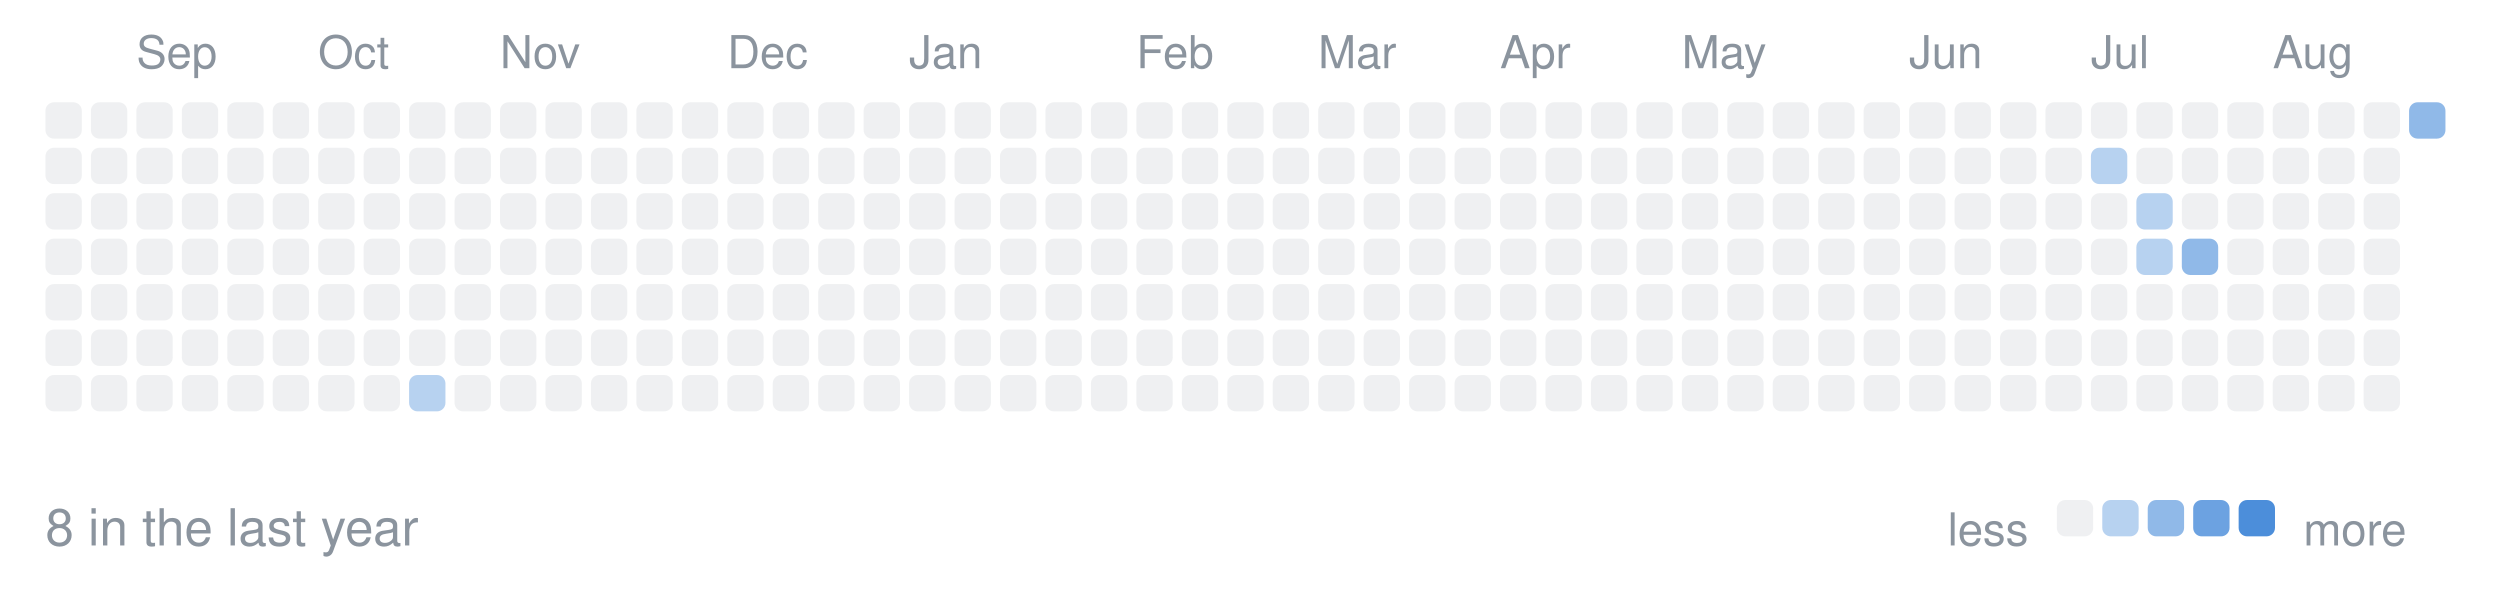
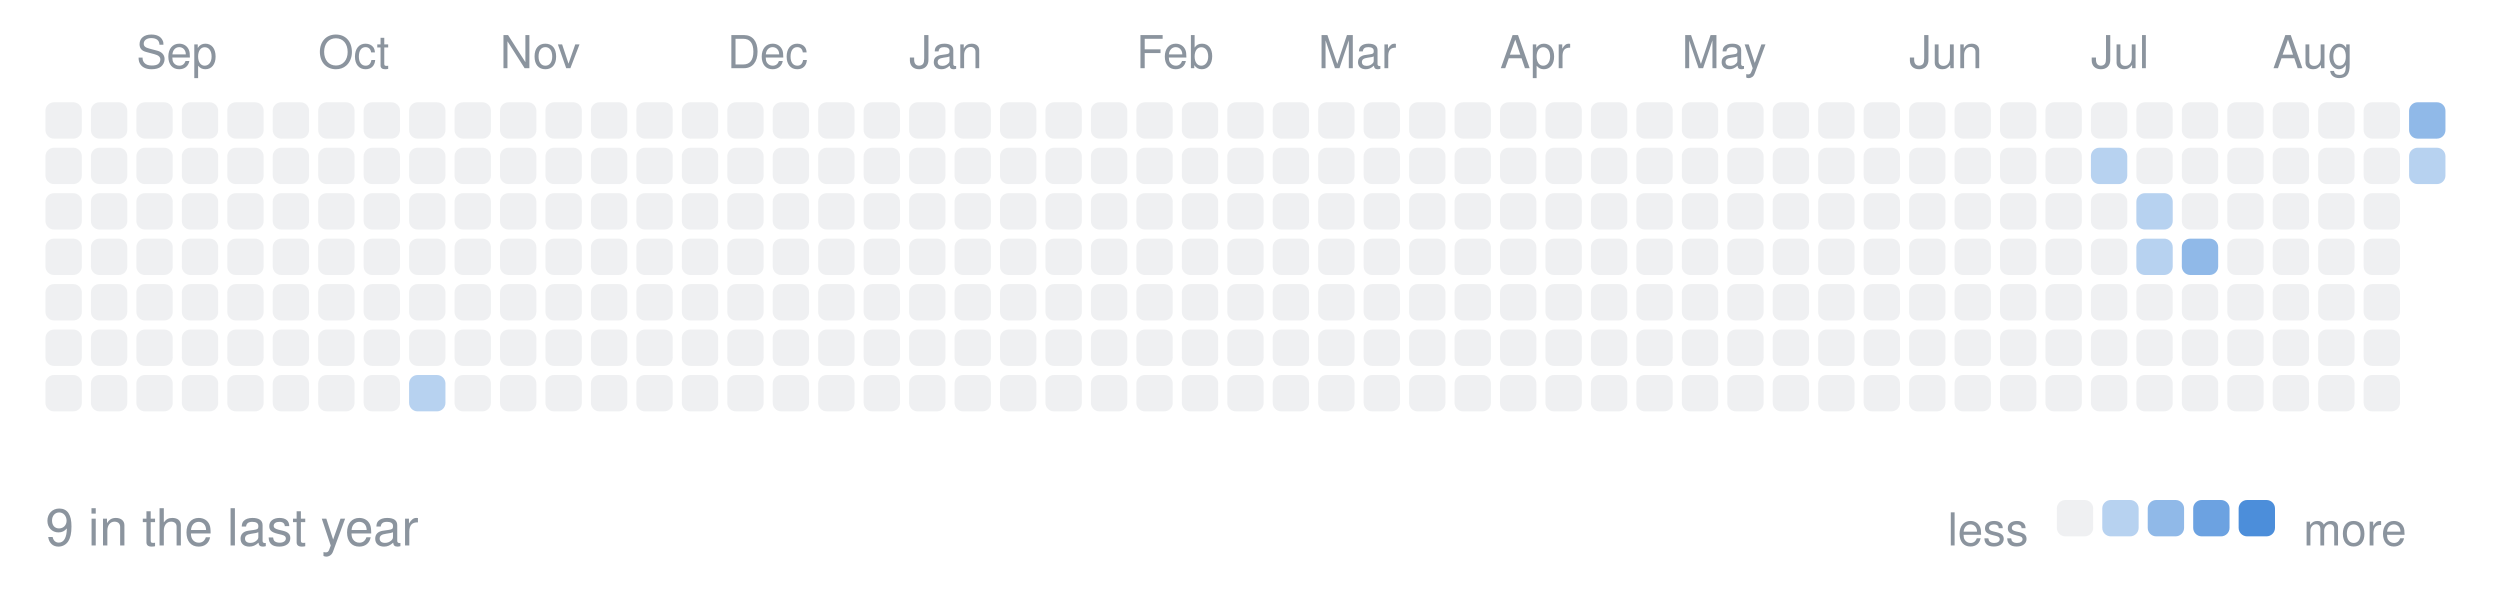
<svg xmlns="http://www.w3.org/2000/svg" viewBox="0 0 440 104" width="440" height="104" role="img" font-family="system-ui, -apple-system, Segoe UI, Helvetica, Arial, sans-serif">
  <rect x="8" y="18" width="6.4" height="6.4" rx="1.5" fill="#8b949e" opacity="0.14" />
  <rect x="8" y="26" width="6.4" height="6.4" rx="1.5" fill="#8b949e" opacity="0.14" />
  <rect x="8" y="34" width="6.4" height="6.4" rx="1.5" fill="#8b949e" opacity="0.14" />
  <rect x="8" y="42" width="6.4" height="6.4" rx="1.5" fill="#8b949e" opacity="0.14" />
  <rect x="8" y="50" width="6.4" height="6.4" rx="1.5" fill="#8b949e" opacity="0.14" />
  <rect x="8" y="58" width="6.4" height="6.4" rx="1.5" fill="#8b949e" opacity="0.14" />
  <rect x="8" y="66" width="6.4" height="6.4" rx="1.5" fill="#8b949e" opacity="0.14" />
  <rect x="16" y="18" width="6.4" height="6.4" rx="1.5" fill="#8b949e" opacity="0.14" />
  <rect x="16" y="26" width="6.4" height="6.4" rx="1.5" fill="#8b949e" opacity="0.14" />
  <rect x="16" y="34" width="6.4" height="6.4" rx="1.5" fill="#8b949e" opacity="0.14" />
  <rect x="16" y="42" width="6.4" height="6.4" rx="1.5" fill="#8b949e" opacity="0.14" />
  <rect x="16" y="50" width="6.4" height="6.4" rx="1.5" fill="#8b949e" opacity="0.14" />
  <rect x="16" y="58" width="6.4" height="6.4" rx="1.5" fill="#8b949e" opacity="0.14" />
  <rect x="16" y="66" width="6.4" height="6.4" rx="1.5" fill="#8b949e" opacity="0.14" />
  <rect x="24" y="18" width="6.4" height="6.4" rx="1.5" fill="#8b949e" opacity="0.14" />
  <rect x="24" y="26" width="6.4" height="6.4" rx="1.5" fill="#8b949e" opacity="0.14" />
  <text x="24" y="12" font-size="8" fill="#8b949e" text-anchor="start" font-weight="normal" opacity="1">Sep</text>
  <rect x="24" y="34" width="6.4" height="6.4" rx="1.5" fill="#8b949e" opacity="0.14" />
  <rect x="24" y="42" width="6.4" height="6.4" rx="1.5" fill="#8b949e" opacity="0.14" />
  <rect x="24" y="50" width="6.4" height="6.4" rx="1.5" fill="#8b949e" opacity="0.14" />
  <rect x="24" y="58" width="6.4" height="6.4" rx="1.5" fill="#8b949e" opacity="0.14" />
  <rect x="24" y="66" width="6.4" height="6.4" rx="1.5" fill="#8b949e" opacity="0.14" />
  <rect x="32" y="18" width="6.4" height="6.4" rx="1.5" fill="#8b949e" opacity="0.14" />
  <rect x="32" y="26" width="6.4" height="6.4" rx="1.5" fill="#8b949e" opacity="0.14" />
  <rect x="32" y="34" width="6.4" height="6.4" rx="1.5" fill="#8b949e" opacity="0.14" />
  <rect x="32" y="42" width="6.4" height="6.4" rx="1.5" fill="#8b949e" opacity="0.14" />
  <rect x="32" y="50" width="6.4" height="6.4" rx="1.5" fill="#8b949e" opacity="0.14" />
  <rect x="32" y="58" width="6.4" height="6.4" rx="1.5" fill="#8b949e" opacity="0.14" />
  <rect x="32" y="66" width="6.4" height="6.4" rx="1.5" fill="#8b949e" opacity="0.14" />
  <rect x="40" y="18" width="6.4" height="6.4" rx="1.5" fill="#8b949e" opacity="0.14" />
  <rect x="40" y="26" width="6.4" height="6.4" rx="1.5" fill="#8b949e" opacity="0.14" />
  <rect x="40" y="34" width="6.4" height="6.4" rx="1.5" fill="#8b949e" opacity="0.14" />
  <rect x="40" y="42" width="6.4" height="6.4" rx="1.5" fill="#8b949e" opacity="0.14" />
  <rect x="40" y="50" width="6.4" height="6.4" rx="1.5" fill="#8b949e" opacity="0.14" />
  <rect x="40" y="58" width="6.4" height="6.4" rx="1.5" fill="#8b949e" opacity="0.14" />
  <rect x="40" y="66" width="6.4" height="6.4" rx="1.5" fill="#8b949e" opacity="0.14" />
  <rect x="48" y="18" width="6.4" height="6.4" rx="1.5" fill="#8b949e" opacity="0.14" />
  <rect x="48" y="26" width="6.4" height="6.4" rx="1.5" fill="#8b949e" opacity="0.14" />
  <rect x="48" y="34" width="6.4" height="6.4" rx="1.5" fill="#8b949e" opacity="0.14" />
  <rect x="48" y="42" width="6.4" height="6.4" rx="1.5" fill="#8b949e" opacity="0.14" />
  <rect x="48" y="50" width="6.4" height="6.4" rx="1.5" fill="#8b949e" opacity="0.14" />
  <rect x="48" y="58" width="6.4" height="6.4" rx="1.5" fill="#8b949e" opacity="0.14" />
  <rect x="48" y="66" width="6.4" height="6.4" rx="1.5" fill="#8b949e" opacity="0.14" />
  <rect x="56" y="18" width="6.4" height="6.4" rx="1.5" fill="#8b949e" opacity="0.14" />
  <rect x="56" y="26" width="6.4" height="6.4" rx="1.5" fill="#8b949e" opacity="0.14" />
  <rect x="56" y="34" width="6.4" height="6.4" rx="1.5" fill="#8b949e" opacity="0.14" />
  <rect x="56" y="42" width="6.4" height="6.4" rx="1.5" fill="#8b949e" opacity="0.14" />
  <text x="56" y="12" font-size="8" fill="#8b949e" text-anchor="start" font-weight="normal" opacity="1">Oct</text>
  <rect x="56" y="50" width="6.4" height="6.4" rx="1.5" fill="#8b949e" opacity="0.14" />
  <rect x="56" y="58" width="6.4" height="6.4" rx="1.5" fill="#8b949e" opacity="0.14" />
  <rect x="56" y="66" width="6.4" height="6.4" rx="1.5" fill="#8b949e" opacity="0.14" />
  <rect x="64" y="18" width="6.4" height="6.4" rx="1.5" fill="#8b949e" opacity="0.14" />
  <rect x="64" y="26" width="6.4" height="6.4" rx="1.5" fill="#8b949e" opacity="0.14" />
  <rect x="64" y="34" width="6.4" height="6.4" rx="1.5" fill="#8b949e" opacity="0.14" />
  <rect x="64" y="42" width="6.4" height="6.4" rx="1.5" fill="#8b949e" opacity="0.14" />
  <rect x="64" y="50" width="6.4" height="6.4" rx="1.5" fill="#8b949e" opacity="0.14" />
  <rect x="64" y="58" width="6.4" height="6.4" rx="1.5" fill="#8b949e" opacity="0.14" />
  <rect x="64" y="66" width="6.4" height="6.4" rx="1.5" fill="#8b949e" opacity="0.14" />
  <rect x="72" y="18" width="6.4" height="6.4" rx="1.5" fill="#8b949e" opacity="0.14" />
  <rect x="72" y="26" width="6.4" height="6.4" rx="1.5" fill="#8b949e" opacity="0.14" />
  <rect x="72" y="34" width="6.4" height="6.4" rx="1.5" fill="#8b949e" opacity="0.14" />
  <rect x="72" y="42" width="6.4" height="6.4" rx="1.5" fill="#8b949e" opacity="0.14" />
  <rect x="72" y="50" width="6.4" height="6.4" rx="1.5" fill="#8b949e" opacity="0.14" />
  <rect x="72" y="58" width="6.4" height="6.4" rx="1.5" fill="#8b949e" opacity="0.14" />
  <rect x="72" y="66" width="6.4" height="6.4" rx="1.5" fill="#4c8eda" opacity="0.4" />
  <rect x="80" y="18" width="6.4" height="6.4" rx="1.5" fill="#8b949e" opacity="0.14" />
  <rect x="80" y="26" width="6.4" height="6.4" rx="1.5" fill="#8b949e" opacity="0.14" />
  <rect x="80" y="34" width="6.4" height="6.4" rx="1.5" fill="#8b949e" opacity="0.14" />
  <rect x="80" y="42" width="6.4" height="6.4" rx="1.5" fill="#8b949e" opacity="0.14" />
  <rect x="80" y="50" width="6.4" height="6.4" rx="1.5" fill="#8b949e" opacity="0.14" />
  <rect x="80" y="58" width="6.4" height="6.4" rx="1.5" fill="#8b949e" opacity="0.14" />
  <rect x="80" y="66" width="6.4" height="6.4" rx="1.5" fill="#8b949e" opacity="0.14" />
  <rect x="88" y="18" width="6.4" height="6.4" rx="1.5" fill="#8b949e" opacity="0.14" />
  <rect x="88" y="26" width="6.4" height="6.4" rx="1.5" fill="#8b949e" opacity="0.14" />
  <rect x="88" y="34" width="6.4" height="6.4" rx="1.5" fill="#8b949e" opacity="0.14" />
  <rect x="88" y="42" width="6.4" height="6.4" rx="1.5" fill="#8b949e" opacity="0.14" />
  <rect x="88" y="50" width="6.4" height="6.4" rx="1.5" fill="#8b949e" opacity="0.14" />
  <rect x="88" y="58" width="6.4" height="6.4" rx="1.5" fill="#8b949e" opacity="0.14" />
  <rect x="88" y="66" width="6.4" height="6.4" rx="1.5" fill="#8b949e" opacity="0.14" />
  <text x="88" y="12" font-size="8" fill="#8b949e" text-anchor="start" font-weight="normal" opacity="1">Nov</text>
  <rect x="96" y="18" width="6.4" height="6.4" rx="1.5" fill="#8b949e" opacity="0.14" />
  <rect x="96" y="26" width="6.4" height="6.4" rx="1.5" fill="#8b949e" opacity="0.14" />
  <rect x="96" y="34" width="6.4" height="6.4" rx="1.5" fill="#8b949e" opacity="0.14" />
  <rect x="96" y="42" width="6.4" height="6.4" rx="1.5" fill="#8b949e" opacity="0.14" />
  <rect x="96" y="50" width="6.4" height="6.4" rx="1.5" fill="#8b949e" opacity="0.14" />
  <rect x="96" y="58" width="6.4" height="6.4" rx="1.5" fill="#8b949e" opacity="0.14" />
  <rect x="96" y="66" width="6.4" height="6.4" rx="1.5" fill="#8b949e" opacity="0.14" />
  <rect x="104" y="18" width="6.4" height="6.4" rx="1.5" fill="#8b949e" opacity="0.14" />
  <rect x="104" y="26" width="6.4" height="6.4" rx="1.5" fill="#8b949e" opacity="0.14" />
  <rect x="104" y="34" width="6.4" height="6.4" rx="1.5" fill="#8b949e" opacity="0.14" />
  <rect x="104" y="42" width="6.4" height="6.4" rx="1.5" fill="#8b949e" opacity="0.14" />
  <rect x="104" y="50" width="6.4" height="6.4" rx="1.5" fill="#8b949e" opacity="0.14" />
  <rect x="104" y="58" width="6.4" height="6.4" rx="1.5" fill="#8b949e" opacity="0.14" />
  <rect x="104" y="66" width="6.4" height="6.4" rx="1.5" fill="#8b949e" opacity="0.14" />
  <rect x="112" y="18" width="6.4" height="6.4" rx="1.5" fill="#8b949e" opacity="0.14" />
  <rect x="112" y="26" width="6.4" height="6.4" rx="1.5" fill="#8b949e" opacity="0.14" />
  <rect x="112" y="34" width="6.4" height="6.4" rx="1.5" fill="#8b949e" opacity="0.14" />
  <rect x="112" y="42" width="6.4" height="6.4" rx="1.5" fill="#8b949e" opacity="0.14" />
  <rect x="112" y="50" width="6.4" height="6.4" rx="1.5" fill="#8b949e" opacity="0.14" />
  <rect x="112" y="58" width="6.4" height="6.4" rx="1.5" fill="#8b949e" opacity="0.14" />
  <rect x="112" y="66" width="6.4" height="6.4" rx="1.5" fill="#8b949e" opacity="0.14" />
  <rect x="120" y="18" width="6.4" height="6.4" rx="1.5" fill="#8b949e" opacity="0.14" />
  <rect x="120" y="26" width="6.4" height="6.4" rx="1.5" fill="#8b949e" opacity="0.14" />
  <rect x="120" y="34" width="6.4" height="6.4" rx="1.5" fill="#8b949e" opacity="0.14" />
  <rect x="120" y="42" width="6.4" height="6.4" rx="1.5" fill="#8b949e" opacity="0.14" />
  <rect x="120" y="50" width="6.4" height="6.4" rx="1.5" fill="#8b949e" opacity="0.14" />
  <rect x="120" y="58" width="6.4" height="6.4" rx="1.5" fill="#8b949e" opacity="0.14" />
  <rect x="120" y="66" width="6.4" height="6.4" rx="1.5" fill="#8b949e" opacity="0.14" />
  <rect x="128" y="18" width="6.4" height="6.4" rx="1.5" fill="#8b949e" opacity="0.14" />
  <rect x="128" y="26" width="6.4" height="6.4" rx="1.5" fill="#8b949e" opacity="0.14" />
  <text x="128" y="12" font-size="8" fill="#8b949e" text-anchor="start" font-weight="normal" opacity="1">Dec</text>
  <rect x="128" y="34" width="6.4" height="6.4" rx="1.5" fill="#8b949e" opacity="0.14" />
  <rect x="128" y="42" width="6.4" height="6.4" rx="1.5" fill="#8b949e" opacity="0.14" />
  <rect x="128" y="50" width="6.4" height="6.4" rx="1.5" fill="#8b949e" opacity="0.14" />
  <rect x="128" y="58" width="6.4" height="6.4" rx="1.5" fill="#8b949e" opacity="0.14" />
  <rect x="128" y="66" width="6.4" height="6.4" rx="1.5" fill="#8b949e" opacity="0.14" />
  <rect x="136" y="18" width="6.4" height="6.4" rx="1.5" fill="#8b949e" opacity="0.14" />
  <rect x="136" y="26" width="6.4" height="6.4" rx="1.5" fill="#8b949e" opacity="0.14" />
  <rect x="136" y="34" width="6.4" height="6.4" rx="1.5" fill="#8b949e" opacity="0.14" />
  <rect x="136" y="42" width="6.4" height="6.4" rx="1.5" fill="#8b949e" opacity="0.14" />
  <rect x="136" y="50" width="6.4" height="6.4" rx="1.5" fill="#8b949e" opacity="0.14" />
  <rect x="136" y="58" width="6.4" height="6.4" rx="1.5" fill="#8b949e" opacity="0.14" />
  <rect x="136" y="66" width="6.4" height="6.4" rx="1.5" fill="#8b949e" opacity="0.14" />
  <rect x="144" y="18" width="6.4" height="6.4" rx="1.5" fill="#8b949e" opacity="0.14" />
  <rect x="144" y="26" width="6.4" height="6.4" rx="1.5" fill="#8b949e" opacity="0.14" />
  <rect x="144" y="34" width="6.4" height="6.4" rx="1.5" fill="#8b949e" opacity="0.14" />
  <rect x="144" y="42" width="6.4" height="6.4" rx="1.5" fill="#8b949e" opacity="0.14" />
  <rect x="144" y="50" width="6.4" height="6.4" rx="1.5" fill="#8b949e" opacity="0.14" />
  <rect x="144" y="58" width="6.4" height="6.4" rx="1.5" fill="#8b949e" opacity="0.14" />
  <rect x="144" y="66" width="6.4" height="6.4" rx="1.5" fill="#8b949e" opacity="0.14" />
  <rect x="152" y="18" width="6.4" height="6.4" rx="1.5" fill="#8b949e" opacity="0.14" />
  <rect x="152" y="26" width="6.4" height="6.4" rx="1.5" fill="#8b949e" opacity="0.14" />
  <rect x="152" y="34" width="6.4" height="6.4" rx="1.5" fill="#8b949e" opacity="0.14" />
  <rect x="152" y="42" width="6.4" height="6.4" rx="1.5" fill="#8b949e" opacity="0.14" />
  <rect x="152" y="50" width="6.4" height="6.4" rx="1.5" fill="#8b949e" opacity="0.14" />
  <rect x="152" y="58" width="6.4" height="6.4" rx="1.5" fill="#8b949e" opacity="0.14" />
  <rect x="152" y="66" width="6.4" height="6.4" rx="1.5" fill="#8b949e" opacity="0.14" />
  <rect x="160" y="18" width="6.4" height="6.4" rx="1.5" fill="#8b949e" opacity="0.14" />
  <rect x="160" y="26" width="6.4" height="6.4" rx="1.5" fill="#8b949e" opacity="0.14" />
  <rect x="160" y="34" width="6.4" height="6.4" rx="1.5" fill="#8b949e" opacity="0.14" />
  <rect x="160" y="42" width="6.4" height="6.4" rx="1.5" fill="#8b949e" opacity="0.14" />
  <rect x="160" y="50" width="6.4" height="6.4" rx="1.5" fill="#8b949e" opacity="0.14" />
  <text x="160" y="12" font-size="8" fill="#8b949e" text-anchor="start" font-weight="normal" opacity="1">Jan</text>
  <rect x="160" y="58" width="6.4" height="6.4" rx="1.5" fill="#8b949e" opacity="0.14" />
  <rect x="160" y="66" width="6.4" height="6.4" rx="1.5" fill="#8b949e" opacity="0.14" />
  <rect x="168" y="18" width="6.4" height="6.4" rx="1.5" fill="#8b949e" opacity="0.14" />
  <rect x="168" y="26" width="6.4" height="6.4" rx="1.5" fill="#8b949e" opacity="0.14" />
  <rect x="168" y="34" width="6.4" height="6.4" rx="1.5" fill="#8b949e" opacity="0.14" />
  <rect x="168" y="42" width="6.4" height="6.4" rx="1.5" fill="#8b949e" opacity="0.14" />
  <rect x="168" y="50" width="6.4" height="6.4" rx="1.5" fill="#8b949e" opacity="0.14" />
  <rect x="168" y="58" width="6.4" height="6.4" rx="1.5" fill="#8b949e" opacity="0.14" />
  <rect x="168" y="66" width="6.4" height="6.4" rx="1.5" fill="#8b949e" opacity="0.14" />
  <rect x="176" y="18" width="6.4" height="6.4" rx="1.5" fill="#8b949e" opacity="0.14" />
  <rect x="176" y="26" width="6.4" height="6.4" rx="1.5" fill="#8b949e" opacity="0.14" />
  <rect x="176" y="34" width="6.4" height="6.4" rx="1.5" fill="#8b949e" opacity="0.14" />
  <rect x="176" y="42" width="6.4" height="6.4" rx="1.5" fill="#8b949e" opacity="0.14" />
  <rect x="176" y="50" width="6.4" height="6.4" rx="1.5" fill="#8b949e" opacity="0.14" />
  <rect x="176" y="58" width="6.4" height="6.4" rx="1.5" fill="#8b949e" opacity="0.14" />
  <rect x="176" y="66" width="6.4" height="6.4" rx="1.5" fill="#8b949e" opacity="0.14" />
  <rect x="184" y="18" width="6.4" height="6.4" rx="1.5" fill="#8b949e" opacity="0.14" />
  <rect x="184" y="26" width="6.4" height="6.4" rx="1.5" fill="#8b949e" opacity="0.14" />
  <rect x="184" y="34" width="6.4" height="6.4" rx="1.5" fill="#8b949e" opacity="0.14" />
  <rect x="184" y="42" width="6.4" height="6.4" rx="1.5" fill="#8b949e" opacity="0.14" />
  <rect x="184" y="50" width="6.4" height="6.4" rx="1.5" fill="#8b949e" opacity="0.14" />
  <rect x="184" y="58" width="6.4" height="6.4" rx="1.5" fill="#8b949e" opacity="0.14" />
  <rect x="184" y="66" width="6.4" height="6.4" rx="1.5" fill="#8b949e" opacity="0.14" />
  <rect x="192" y="18" width="6.4" height="6.4" rx="1.5" fill="#8b949e" opacity="0.14" />
  <rect x="192" y="26" width="6.4" height="6.4" rx="1.5" fill="#8b949e" opacity="0.14" />
  <rect x="192" y="34" width="6.4" height="6.4" rx="1.5" fill="#8b949e" opacity="0.14" />
  <rect x="192" y="42" width="6.4" height="6.4" rx="1.5" fill="#8b949e" opacity="0.14" />
  <rect x="192" y="50" width="6.4" height="6.4" rx="1.5" fill="#8b949e" opacity="0.14" />
  <rect x="192" y="58" width="6.4" height="6.4" rx="1.5" fill="#8b949e" opacity="0.14" />
  <rect x="192" y="66" width="6.4" height="6.4" rx="1.5" fill="#8b949e" opacity="0.14" />
  <rect x="200" y="18" width="6.4" height="6.4" rx="1.5" fill="#8b949e" opacity="0.14" />
  <text x="200" y="12" font-size="8" fill="#8b949e" text-anchor="start" font-weight="normal" opacity="1">Feb</text>
  <rect x="200" y="26" width="6.4" height="6.4" rx="1.5" fill="#8b949e" opacity="0.14" />
  <rect x="200" y="34" width="6.4" height="6.4" rx="1.5" fill="#8b949e" opacity="0.14" />
  <rect x="200" y="42" width="6.4" height="6.4" rx="1.5" fill="#8b949e" opacity="0.14" />
  <rect x="200" y="50" width="6.4" height="6.4" rx="1.5" fill="#8b949e" opacity="0.14" />
  <rect x="200" y="58" width="6.4" height="6.4" rx="1.5" fill="#8b949e" opacity="0.14" />
  <rect x="200" y="66" width="6.4" height="6.4" rx="1.5" fill="#8b949e" opacity="0.14" />
  <rect x="208" y="18" width="6.4" height="6.4" rx="1.5" fill="#8b949e" opacity="0.14" />
  <rect x="208" y="26" width="6.4" height="6.4" rx="1.5" fill="#8b949e" opacity="0.14" />
  <rect x="208" y="34" width="6.4" height="6.4" rx="1.5" fill="#8b949e" opacity="0.14" />
  <rect x="208" y="42" width="6.4" height="6.4" rx="1.5" fill="#8b949e" opacity="0.14" />
  <rect x="208" y="50" width="6.4" height="6.4" rx="1.5" fill="#8b949e" opacity="0.14" />
  <rect x="208" y="58" width="6.4" height="6.4" rx="1.5" fill="#8b949e" opacity="0.14" />
  <rect x="208" y="66" width="6.4" height="6.4" rx="1.5" fill="#8b949e" opacity="0.14" />
  <rect x="216" y="18" width="6.4" height="6.4" rx="1.5" fill="#8b949e" opacity="0.14" />
  <rect x="216" y="26" width="6.4" height="6.4" rx="1.5" fill="#8b949e" opacity="0.14" />
  <rect x="216" y="34" width="6.4" height="6.4" rx="1.5" fill="#8b949e" opacity="0.14" />
  <rect x="216" y="42" width="6.4" height="6.4" rx="1.5" fill="#8b949e" opacity="0.14" />
  <rect x="216" y="50" width="6.4" height="6.4" rx="1.5" fill="#8b949e" opacity="0.14" />
  <rect x="216" y="58" width="6.4" height="6.4" rx="1.5" fill="#8b949e" opacity="0.14" />
  <rect x="216" y="66" width="6.4" height="6.4" rx="1.5" fill="#8b949e" opacity="0.14" />
  <rect x="224" y="18" width="6.4" height="6.4" rx="1.5" fill="#8b949e" opacity="0.14" />
  <rect x="224" y="26" width="6.4" height="6.4" rx="1.5" fill="#8b949e" opacity="0.14" />
  <rect x="224" y="34" width="6.4" height="6.4" rx="1.5" fill="#8b949e" opacity="0.14" />
  <rect x="224" y="42" width="6.4" height="6.4" rx="1.5" fill="#8b949e" opacity="0.14" />
  <rect x="224" y="50" width="6.4" height="6.4" rx="1.5" fill="#8b949e" opacity="0.14" />
  <rect x="224" y="58" width="6.4" height="6.4" rx="1.5" fill="#8b949e" opacity="0.14" />
  <rect x="224" y="66" width="6.4" height="6.4" rx="1.5" fill="#8b949e" opacity="0.14" />
  <rect x="232" y="18" width="6.4" height="6.4" rx="1.5" fill="#8b949e" opacity="0.14" />
  <text x="232" y="12" font-size="8" fill="#8b949e" text-anchor="start" font-weight="normal" opacity="1">Mar</text>
  <rect x="232" y="26" width="6.4" height="6.4" rx="1.5" fill="#8b949e" opacity="0.14" />
  <rect x="232" y="34" width="6.4" height="6.4" rx="1.5" fill="#8b949e" opacity="0.14" />
  <rect x="232" y="42" width="6.4" height="6.4" rx="1.5" fill="#8b949e" opacity="0.14" />
  <rect x="232" y="50" width="6.4" height="6.4" rx="1.5" fill="#8b949e" opacity="0.14" />
  <rect x="232" y="58" width="6.4" height="6.4" rx="1.5" fill="#8b949e" opacity="0.14" />
  <rect x="232" y="66" width="6.4" height="6.4" rx="1.5" fill="#8b949e" opacity="0.14" />
  <rect x="240" y="18" width="6.4" height="6.4" rx="1.5" fill="#8b949e" opacity="0.14" />
  <rect x="240" y="26" width="6.4" height="6.4" rx="1.5" fill="#8b949e" opacity="0.14" />
  <rect x="240" y="34" width="6.4" height="6.4" rx="1.5" fill="#8b949e" opacity="0.14" />
  <rect x="240" y="42" width="6.4" height="6.4" rx="1.5" fill="#8b949e" opacity="0.14" />
  <rect x="240" y="50" width="6.4" height="6.4" rx="1.5" fill="#8b949e" opacity="0.14" />
  <rect x="240" y="58" width="6.4" height="6.4" rx="1.5" fill="#8b949e" opacity="0.14" />
  <rect x="240" y="66" width="6.4" height="6.4" rx="1.5" fill="#8b949e" opacity="0.14" />
  <rect x="248" y="18" width="6.4" height="6.4" rx="1.5" fill="#8b949e" opacity="0.14" />
  <rect x="248" y="26" width="6.4" height="6.4" rx="1.5" fill="#8b949e" opacity="0.14" />
  <rect x="248" y="34" width="6.4" height="6.4" rx="1.5" fill="#8b949e" opacity="0.14" />
  <rect x="248" y="42" width="6.4" height="6.4" rx="1.5" fill="#8b949e" opacity="0.14" />
  <rect x="248" y="50" width="6.4" height="6.4" rx="1.5" fill="#8b949e" opacity="0.14" />
  <rect x="248" y="58" width="6.4" height="6.4" rx="1.5" fill="#8b949e" opacity="0.14" />
  <rect x="248" y="66" width="6.4" height="6.4" rx="1.5" fill="#8b949e" opacity="0.14" />
  <rect x="256" y="18" width="6.4" height="6.4" rx="1.5" fill="#8b949e" opacity="0.14" />
  <rect x="256" y="26" width="6.4" height="6.4" rx="1.5" fill="#8b949e" opacity="0.14" />
  <rect x="256" y="34" width="6.4" height="6.4" rx="1.5" fill="#8b949e" opacity="0.14" />
  <rect x="256" y="42" width="6.4" height="6.4" rx="1.5" fill="#8b949e" opacity="0.14" />
  <rect x="256" y="50" width="6.4" height="6.4" rx="1.5" fill="#8b949e" opacity="0.14" />
  <rect x="256" y="58" width="6.4" height="6.4" rx="1.5" fill="#8b949e" opacity="0.14" />
  <rect x="256" y="66" width="6.4" height="6.4" rx="1.5" fill="#8b949e" opacity="0.14" />
  <rect x="264" y="18" width="6.4" height="6.4" rx="1.5" fill="#8b949e" opacity="0.14" />
  <rect x="264" y="26" width="6.4" height="6.4" rx="1.5" fill="#8b949e" opacity="0.14" />
  <rect x="264" y="34" width="6.4" height="6.4" rx="1.5" fill="#8b949e" opacity="0.14" />
  <rect x="264" y="42" width="6.4" height="6.4" rx="1.5" fill="#8b949e" opacity="0.14" />
  <text x="264" y="12" font-size="8" fill="#8b949e" text-anchor="start" font-weight="normal" opacity="1">Apr</text>
  <rect x="264" y="50" width="6.4" height="6.4" rx="1.5" fill="#8b949e" opacity="0.14" />
  <rect x="264" y="58" width="6.4" height="6.4" rx="1.5" fill="#8b949e" opacity="0.14" />
  <rect x="264" y="66" width="6.4" height="6.4" rx="1.5" fill="#8b949e" opacity="0.14" />
  <rect x="272" y="18" width="6.4" height="6.4" rx="1.5" fill="#8b949e" opacity="0.14" />
  <rect x="272" y="26" width="6.4" height="6.4" rx="1.5" fill="#8b949e" opacity="0.14" />
  <rect x="272" y="34" width="6.4" height="6.4" rx="1.5" fill="#8b949e" opacity="0.14" />
  <rect x="272" y="42" width="6.4" height="6.4" rx="1.5" fill="#8b949e" opacity="0.14" />
  <rect x="272" y="50" width="6.4" height="6.4" rx="1.5" fill="#8b949e" opacity="0.14" />
  <rect x="272" y="58" width="6.4" height="6.4" rx="1.5" fill="#8b949e" opacity="0.14" />
  <rect x="272" y="66" width="6.4" height="6.4" rx="1.5" fill="#8b949e" opacity="0.14" />
  <rect x="280" y="18" width="6.4" height="6.4" rx="1.5" fill="#8b949e" opacity="0.14" />
  <rect x="280" y="26" width="6.4" height="6.4" rx="1.5" fill="#8b949e" opacity="0.14" />
  <rect x="280" y="34" width="6.4" height="6.4" rx="1.5" fill="#8b949e" opacity="0.14" />
  <rect x="280" y="42" width="6.4" height="6.4" rx="1.5" fill="#8b949e" opacity="0.14" />
  <rect x="280" y="50" width="6.4" height="6.4" rx="1.5" fill="#8b949e" opacity="0.14" />
  <rect x="280" y="58" width="6.4" height="6.4" rx="1.5" fill="#8b949e" opacity="0.14" />
  <rect x="280" y="66" width="6.4" height="6.4" rx="1.5" fill="#8b949e" opacity="0.14" />
  <rect x="288" y="18" width="6.4" height="6.4" rx="1.5" fill="#8b949e" opacity="0.14" />
  <rect x="288" y="26" width="6.4" height="6.4" rx="1.5" fill="#8b949e" opacity="0.14" />
  <rect x="288" y="34" width="6.4" height="6.4" rx="1.5" fill="#8b949e" opacity="0.14" />
  <rect x="288" y="42" width="6.4" height="6.4" rx="1.5" fill="#8b949e" opacity="0.14" />
  <rect x="288" y="50" width="6.4" height="6.4" rx="1.5" fill="#8b949e" opacity="0.14" />
  <rect x="288" y="58" width="6.4" height="6.4" rx="1.5" fill="#8b949e" opacity="0.14" />
  <rect x="288" y="66" width="6.4" height="6.4" rx="1.5" fill="#8b949e" opacity="0.14" />
  <rect x="296" y="18" width="6.4" height="6.4" rx="1.5" fill="#8b949e" opacity="0.14" />
  <rect x="296" y="26" width="6.4" height="6.4" rx="1.5" fill="#8b949e" opacity="0.14" />
  <rect x="296" y="34" width="6.4" height="6.4" rx="1.5" fill="#8b949e" opacity="0.14" />
  <rect x="296" y="42" width="6.4" height="6.4" rx="1.5" fill="#8b949e" opacity="0.14" />
  <rect x="296" y="50" width="6.4" height="6.4" rx="1.5" fill="#8b949e" opacity="0.14" />
  <rect x="296" y="58" width="6.4" height="6.4" rx="1.5" fill="#8b949e" opacity="0.14" />
  <text x="296" y="12" font-size="8" fill="#8b949e" text-anchor="start" font-weight="normal" opacity="1">May</text>
  <rect x="296" y="66" width="6.4" height="6.4" rx="1.5" fill="#8b949e" opacity="0.14" />
  <rect x="304" y="18" width="6.4" height="6.4" rx="1.5" fill="#8b949e" opacity="0.14" />
  <rect x="304" y="26" width="6.4" height="6.4" rx="1.5" fill="#8b949e" opacity="0.14" />
  <rect x="304" y="34" width="6.4" height="6.4" rx="1.5" fill="#8b949e" opacity="0.14" />
  <rect x="304" y="42" width="6.4" height="6.4" rx="1.5" fill="#8b949e" opacity="0.14" />
  <rect x="304" y="50" width="6.4" height="6.4" rx="1.5" fill="#8b949e" opacity="0.14" />
  <rect x="304" y="58" width="6.4" height="6.4" rx="1.5" fill="#8b949e" opacity="0.14" />
  <rect x="304" y="66" width="6.4" height="6.4" rx="1.5" fill="#8b949e" opacity="0.14" />
  <rect x="312" y="18" width="6.4" height="6.4" rx="1.5" fill="#8b949e" opacity="0.14" />
  <rect x="312" y="26" width="6.4" height="6.4" rx="1.5" fill="#8b949e" opacity="0.14" />
  <rect x="312" y="34" width="6.4" height="6.4" rx="1.5" fill="#8b949e" opacity="0.14" />
  <rect x="312" y="42" width="6.4" height="6.4" rx="1.5" fill="#8b949e" opacity="0.14" />
  <rect x="312" y="50" width="6.4" height="6.4" rx="1.5" fill="#8b949e" opacity="0.14" />
  <rect x="312" y="58" width="6.4" height="6.4" rx="1.5" fill="#8b949e" opacity="0.14" />
  <rect x="312" y="66" width="6.4" height="6.4" rx="1.5" fill="#8b949e" opacity="0.14" />
  <rect x="320" y="18" width="6.4" height="6.4" rx="1.5" fill="#8b949e" opacity="0.14" />
  <rect x="320" y="26" width="6.4" height="6.4" rx="1.5" fill="#8b949e" opacity="0.14" />
  <rect x="320" y="34" width="6.4" height="6.4" rx="1.5" fill="#8b949e" opacity="0.14" />
  <rect x="320" y="42" width="6.4" height="6.4" rx="1.5" fill="#8b949e" opacity="0.14" />
  <rect x="320" y="50" width="6.4" height="6.4" rx="1.5" fill="#8b949e" opacity="0.14" />
  <rect x="320" y="58" width="6.4" height="6.4" rx="1.5" fill="#8b949e" opacity="0.14" />
  <rect x="320" y="66" width="6.4" height="6.4" rx="1.5" fill="#8b949e" opacity="0.14" />
  <rect x="328" y="18" width="6.4" height="6.4" rx="1.5" fill="#8b949e" opacity="0.14" />
  <rect x="328" y="26" width="6.4" height="6.4" rx="1.5" fill="#8b949e" opacity="0.14" />
  <rect x="328" y="34" width="6.4" height="6.4" rx="1.5" fill="#8b949e" opacity="0.14" />
  <rect x="328" y="42" width="6.4" height="6.4" rx="1.5" fill="#8b949e" opacity="0.14" />
  <rect x="328" y="50" width="6.4" height="6.4" rx="1.5" fill="#8b949e" opacity="0.14" />
  <rect x="328" y="58" width="6.4" height="6.4" rx="1.5" fill="#8b949e" opacity="0.14" />
  <rect x="328" y="66" width="6.4" height="6.4" rx="1.5" fill="#8b949e" opacity="0.14" />
  <rect x="336" y="18" width="6.4" height="6.4" rx="1.5" fill="#8b949e" opacity="0.14" />
  <rect x="336" y="26" width="6.4" height="6.4" rx="1.5" fill="#8b949e" opacity="0.14" />
  <text x="336" y="12" font-size="8" fill="#8b949e" text-anchor="start" font-weight="normal" opacity="1">Jun</text>
  <rect x="336" y="34" width="6.4" height="6.4" rx="1.5" fill="#8b949e" opacity="0.14" />
  <rect x="336" y="42" width="6.4" height="6.4" rx="1.5" fill="#8b949e" opacity="0.14" />
  <rect x="336" y="50" width="6.4" height="6.4" rx="1.5" fill="#8b949e" opacity="0.14" />
  <rect x="336" y="58" width="6.4" height="6.4" rx="1.5" fill="#8b949e" opacity="0.14" />
  <rect x="336" y="66" width="6.4" height="6.4" rx="1.5" fill="#8b949e" opacity="0.14" />
  <rect x="344" y="18" width="6.4" height="6.4" rx="1.5" fill="#8b949e" opacity="0.14" />
  <rect x="344" y="26" width="6.4" height="6.4" rx="1.5" fill="#8b949e" opacity="0.14" />
  <rect x="344" y="34" width="6.4" height="6.4" rx="1.5" fill="#8b949e" opacity="0.14" />
  <rect x="344" y="42" width="6.4" height="6.4" rx="1.5" fill="#8b949e" opacity="0.14" />
  <rect x="344" y="50" width="6.4" height="6.4" rx="1.5" fill="#8b949e" opacity="0.14" />
  <rect x="344" y="58" width="6.4" height="6.4" rx="1.5" fill="#8b949e" opacity="0.14" />
  <rect x="344" y="66" width="6.4" height="6.4" rx="1.5" fill="#8b949e" opacity="0.14" />
  <rect x="352" y="18" width="6.4" height="6.4" rx="1.5" fill="#8b949e" opacity="0.14" />
  <rect x="352" y="26" width="6.4" height="6.4" rx="1.5" fill="#8b949e" opacity="0.14" />
  <rect x="352" y="34" width="6.4" height="6.4" rx="1.5" fill="#8b949e" opacity="0.14" />
  <rect x="352" y="42" width="6.4" height="6.4" rx="1.5" fill="#8b949e" opacity="0.14" />
  <rect x="352" y="50" width="6.4" height="6.4" rx="1.5" fill="#8b949e" opacity="0.14" />
  <rect x="352" y="58" width="6.4" height="6.4" rx="1.5" fill="#8b949e" opacity="0.14" />
  <rect x="352" y="66" width="6.4" height="6.4" rx="1.5" fill="#8b949e" opacity="0.14" />
  <rect x="360" y="18" width="6.4" height="6.4" rx="1.5" fill="#8b949e" opacity="0.14" />
  <rect x="360" y="26" width="6.4" height="6.4" rx="1.5" fill="#8b949e" opacity="0.14" />
  <rect x="360" y="34" width="6.4" height="6.4" rx="1.5" fill="#8b949e" opacity="0.14" />
  <rect x="360" y="42" width="6.4" height="6.4" rx="1.5" fill="#8b949e" opacity="0.14" />
  <rect x="360" y="50" width="6.4" height="6.4" rx="1.5" fill="#8b949e" opacity="0.14" />
  <rect x="360" y="58" width="6.4" height="6.4" rx="1.5" fill="#8b949e" opacity="0.14" />
  <rect x="360" y="66" width="6.4" height="6.4" rx="1.5" fill="#8b949e" opacity="0.14" />
  <rect x="368" y="18" width="6.4" height="6.4" rx="1.5" fill="#8b949e" opacity="0.14" />
  <rect x="368" y="26" width="6.4" height="6.4" rx="1.5" fill="#4c8eda" opacity="0.4" />
  <rect x="368" y="34" width="6.4" height="6.4" rx="1.5" fill="#8b949e" opacity="0.14" />
  <rect x="368" y="42" width="6.4" height="6.4" rx="1.5" fill="#8b949e" opacity="0.14" />
  <text x="368" y="12" font-size="8" fill="#8b949e" text-anchor="start" font-weight="normal" opacity="1">Jul</text>
  <rect x="368" y="50" width="6.4" height="6.4" rx="1.5" fill="#8b949e" opacity="0.14" />
  <rect x="368" y="58" width="6.4" height="6.4" rx="1.5" fill="#8b949e" opacity="0.14" />
  <rect x="368" y="66" width="6.4" height="6.4" rx="1.5" fill="#8b949e" opacity="0.14" />
  <rect x="376" y="18" width="6.4" height="6.4" rx="1.5" fill="#8b949e" opacity="0.14" />
  <rect x="376" y="26" width="6.4" height="6.4" rx="1.5" fill="#8b949e" opacity="0.14" />
  <rect x="376" y="34" width="6.4" height="6.4" rx="1.5" fill="#4c8eda" opacity="0.4" />
  <rect x="376" y="42" width="6.4" height="6.4" rx="1.5" fill="#4c8eda" opacity="0.4" />
  <rect x="376" y="50" width="6.4" height="6.4" rx="1.5" fill="#8b949e" opacity="0.14" />
  <rect x="376" y="58" width="6.4" height="6.4" rx="1.5" fill="#8b949e" opacity="0.14" />
  <rect x="376" y="66" width="6.4" height="6.4" rx="1.5" fill="#8b949e" opacity="0.14" />
  <rect x="384" y="18" width="6.4" height="6.4" rx="1.5" fill="#8b949e" opacity="0.14" />
  <rect x="384" y="26" width="6.4" height="6.4" rx="1.5" fill="#8b949e" opacity="0.14" />
  <rect x="384" y="34" width="6.4" height="6.4" rx="1.5" fill="#8b949e" opacity="0.14" />
  <rect x="384" y="42" width="6.4" height="6.4" rx="1.5" fill="#4c8eda" opacity="0.62" />
  <rect x="384" y="50" width="6.4" height="6.4" rx="1.5" fill="#8b949e" opacity="0.14" />
  <rect x="384" y="58" width="6.4" height="6.4" rx="1.5" fill="#8b949e" opacity="0.14" />
  <rect x="384" y="66" width="6.4" height="6.4" rx="1.5" fill="#8b949e" opacity="0.14" />
  <rect x="392" y="18" width="6.4" height="6.4" rx="1.5" fill="#8b949e" opacity="0.14" />
  <rect x="392" y="26" width="6.4" height="6.4" rx="1.5" fill="#8b949e" opacity="0.14" />
  <rect x="392" y="34" width="6.4" height="6.4" rx="1.5" fill="#8b949e" opacity="0.14" />
  <rect x="392" y="42" width="6.4" height="6.4" rx="1.5" fill="#8b949e" opacity="0.14" />
  <rect x="392" y="50" width="6.4" height="6.4" rx="1.5" fill="#8b949e" opacity="0.14" />
  <rect x="392" y="58" width="6.4" height="6.4" rx="1.5" fill="#8b949e" opacity="0.14" />
  <rect x="392" y="66" width="6.4" height="6.4" rx="1.5" fill="#8b949e" opacity="0.14" />
  <rect x="400" y="18" width="6.4" height="6.4" rx="1.5" fill="#8b949e" opacity="0.14" />
  <rect x="400" y="26" width="6.4" height="6.4" rx="1.5" fill="#8b949e" opacity="0.14" />
  <rect x="400" y="34" width="6.4" height="6.4" rx="1.5" fill="#8b949e" opacity="0.14" />
  <rect x="400" y="42" width="6.4" height="6.4" rx="1.5" fill="#8b949e" opacity="0.14" />
  <rect x="400" y="50" width="6.4" height="6.4" rx="1.5" fill="#8b949e" opacity="0.14" />
  <rect x="400" y="58" width="6.4" height="6.4" rx="1.5" fill="#8b949e" opacity="0.14" />
  <rect x="400" y="66" width="6.4" height="6.4" rx="1.5" fill="#8b949e" opacity="0.14" />
  <text x="400" y="12" font-size="8" fill="#8b949e" text-anchor="start" font-weight="normal" opacity="1">Aug</text>
  <rect x="408" y="18" width="6.4" height="6.4" rx="1.5" fill="#8b949e" opacity="0.14" />
  <rect x="408" y="26" width="6.4" height="6.4" rx="1.5" fill="#8b949e" opacity="0.14" />
  <rect x="408" y="34" width="6.4" height="6.4" rx="1.5" fill="#8b949e" opacity="0.14" />
  <rect x="408" y="42" width="6.4" height="6.4" rx="1.5" fill="#8b949e" opacity="0.14" />
  <rect x="408" y="50" width="6.4" height="6.4" rx="1.5" fill="#8b949e" opacity="0.14" />
  <rect x="408" y="58" width="6.4" height="6.4" rx="1.5" fill="#8b949e" opacity="0.14" />
  <rect x="408" y="66" width="6.4" height="6.4" rx="1.5" fill="#8b949e" opacity="0.14" />
  <rect x="416" y="18" width="6.4" height="6.4" rx="1.5" fill="#8b949e" opacity="0.14" />
  <rect x="416" y="26" width="6.4" height="6.4" rx="1.5" fill="#8b949e" opacity="0.14" />
  <rect x="416" y="34" width="6.4" height="6.4" rx="1.5" fill="#8b949e" opacity="0.14" />
  <rect x="416" y="42" width="6.4" height="6.4" rx="1.5" fill="#8b949e" opacity="0.14" />
  <rect x="416" y="50" width="6.4" height="6.4" rx="1.5" fill="#8b949e" opacity="0.14" />
  <rect x="416" y="58" width="6.4" height="6.4" rx="1.5" fill="#8b949e" opacity="0.14" />
  <rect x="416" y="66" width="6.4" height="6.4" rx="1.5" fill="#8b949e" opacity="0.14" />
  <rect x="424" y="18" width="6.4" height="6.4" rx="1.5" fill="#4c8eda" opacity="0.62" />
-   <text x="8" y="96" font-size="9" fill="#8b949e" text-anchor="start" font-weight="normal" opacity="1">8 in the last year</text>
+   <rect x="424" y="26" width="6.4" height="6.4" rx="1.5" fill="#4c8eda" opacity="0.4" />
+   <text x="8" y="96" font-size="9" fill="#8b949e" text-anchor="start" font-weight="normal" opacity="1">9 in the last year</text>
  <text x="357" y="96" font-size="8" fill="#8b949e" text-anchor="end" font-weight="normal" opacity="1">less</text>
  <rect x="362" y="88" width="6.4" height="6.4" rx="1.5" fill="#8b949e" opacity="0.14" />
  <rect x="370" y="88" width="6.4" height="6.4" rx="1.5" fill="#4c8eda" opacity="0.4" />
  <rect x="378" y="88" width="6.4" height="6.4" rx="1.5" fill="#4c8eda" opacity="0.62" />
  <rect x="386" y="88" width="6.4" height="6.4" rx="1.5" fill="#4c8eda" opacity="0.82" />
  <rect x="394" y="88" width="6.4" height="6.4" rx="1.5" fill="#4c8eda" opacity="1" />
  <text x="405.4" y="96" font-size="8" fill="#8b949e" text-anchor="start" font-weight="normal" opacity="1">more</text>
</svg>
